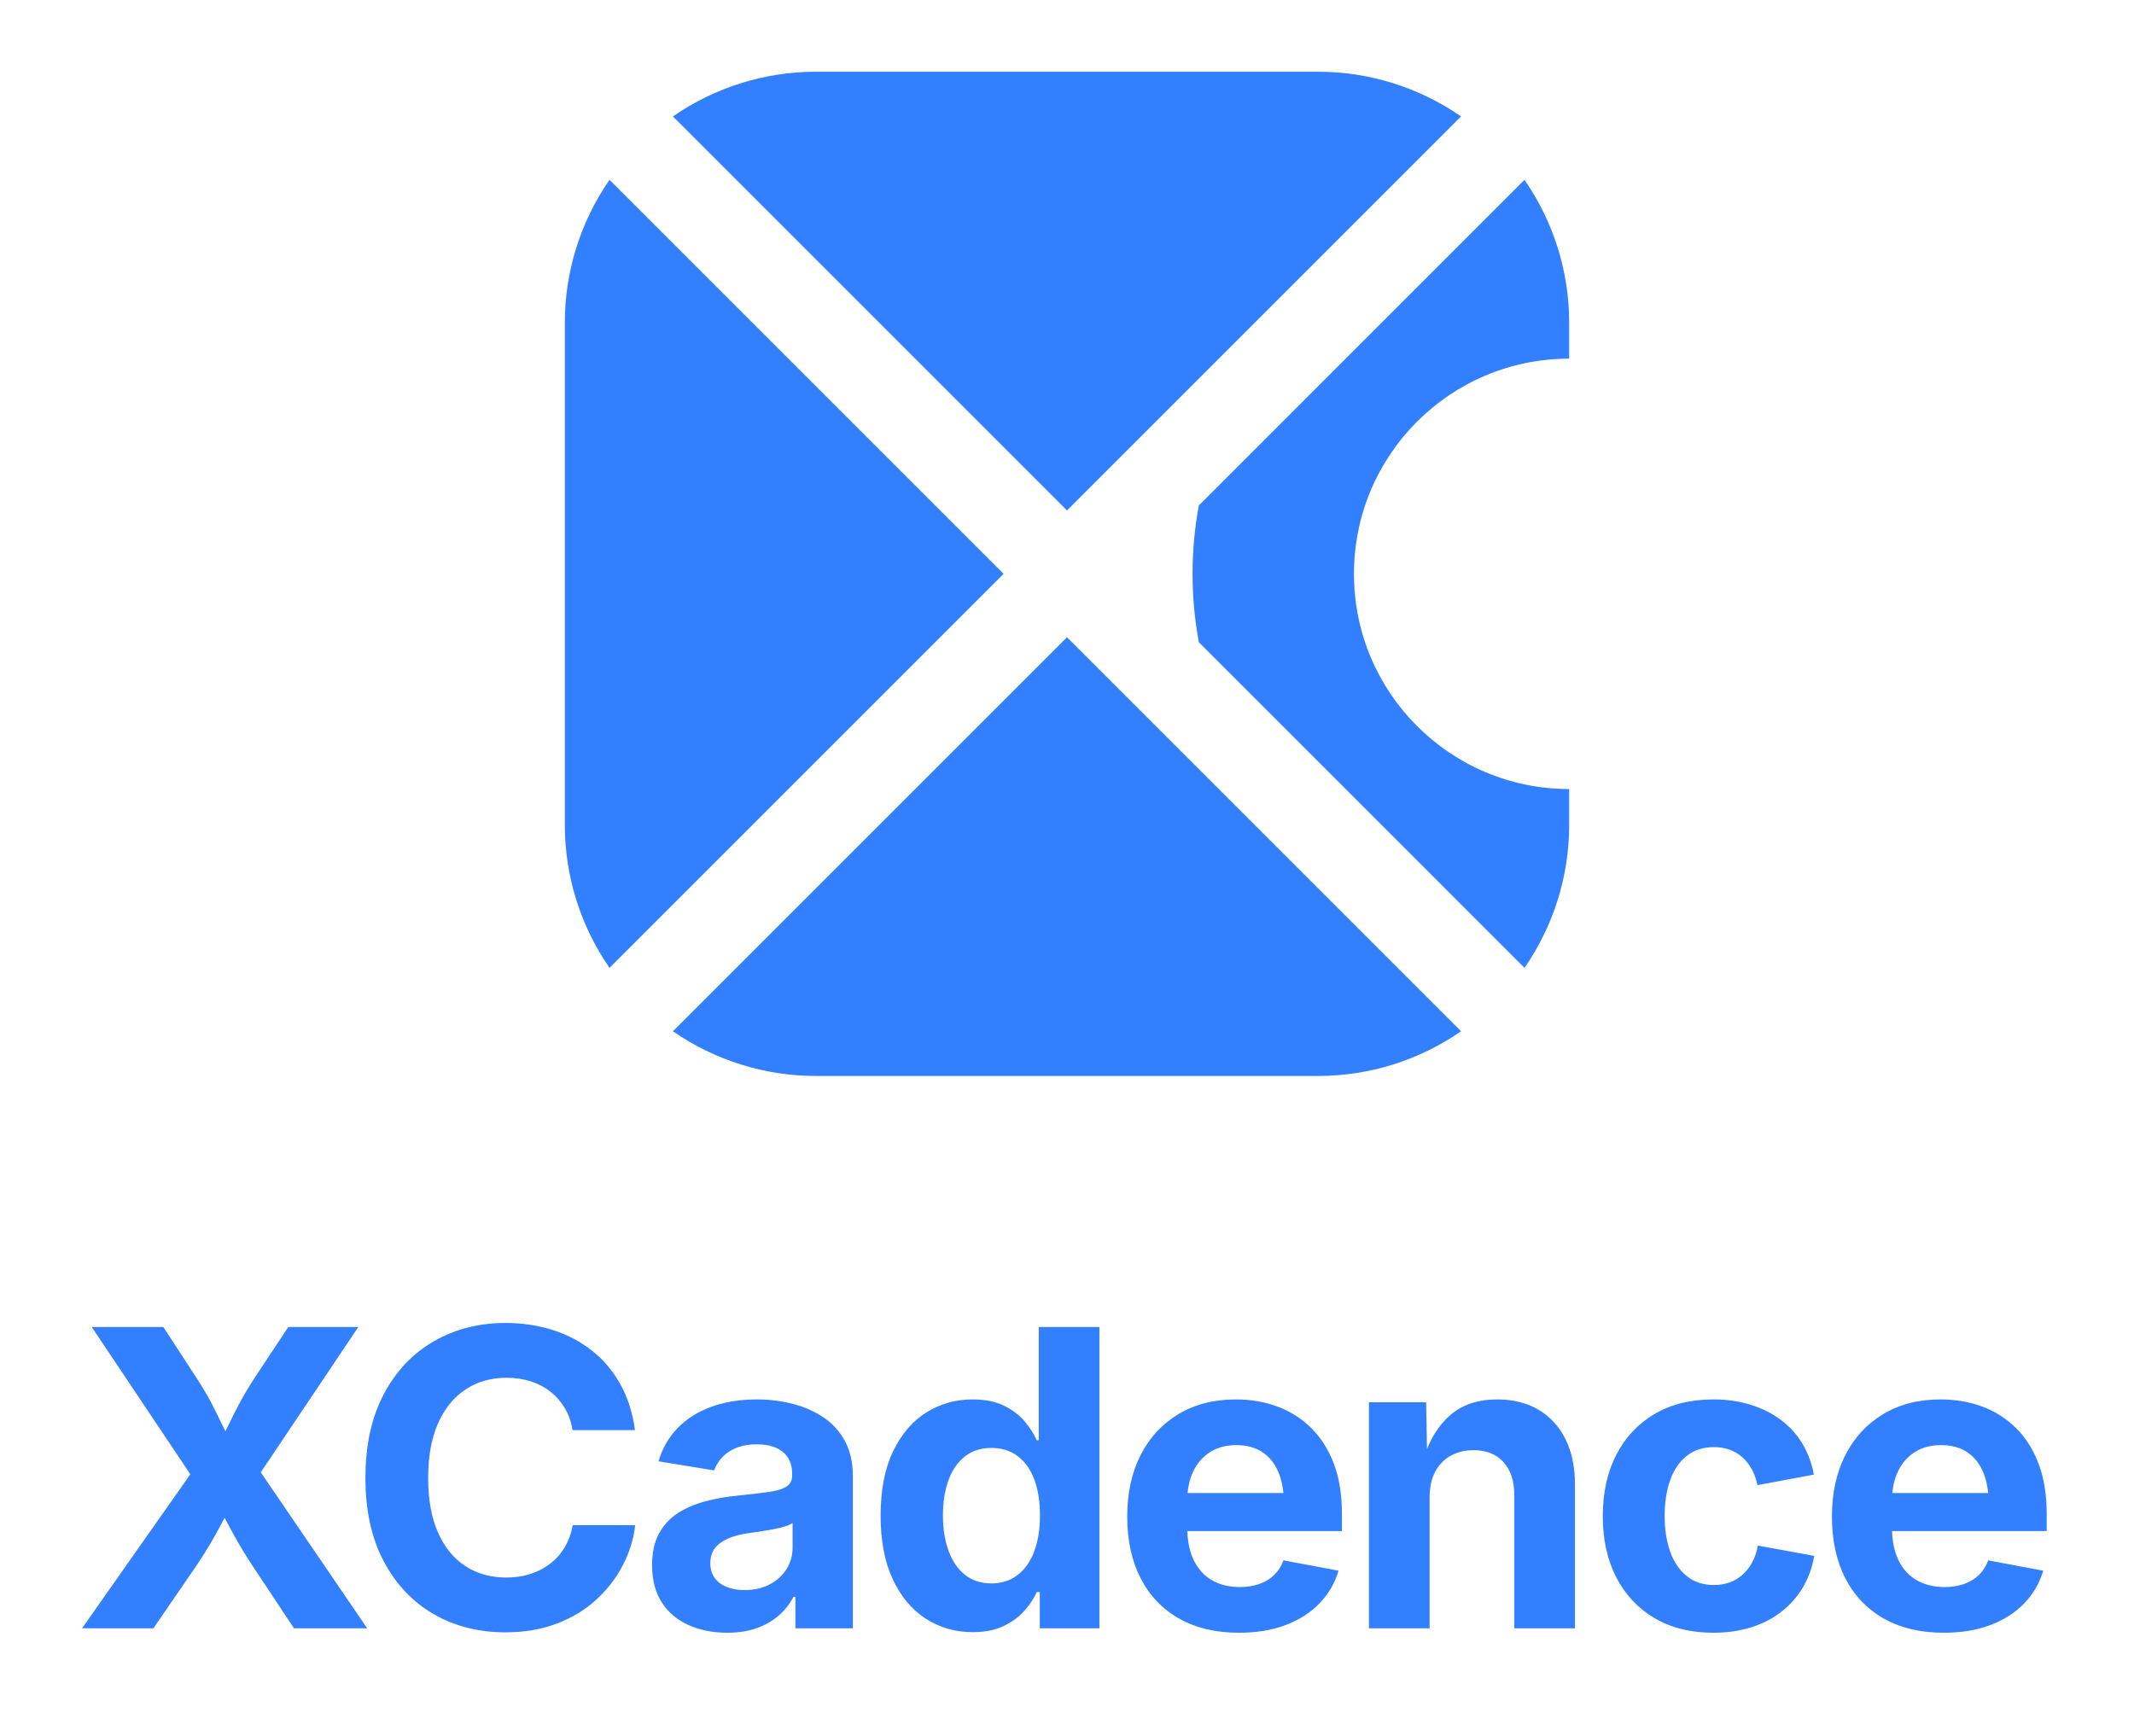
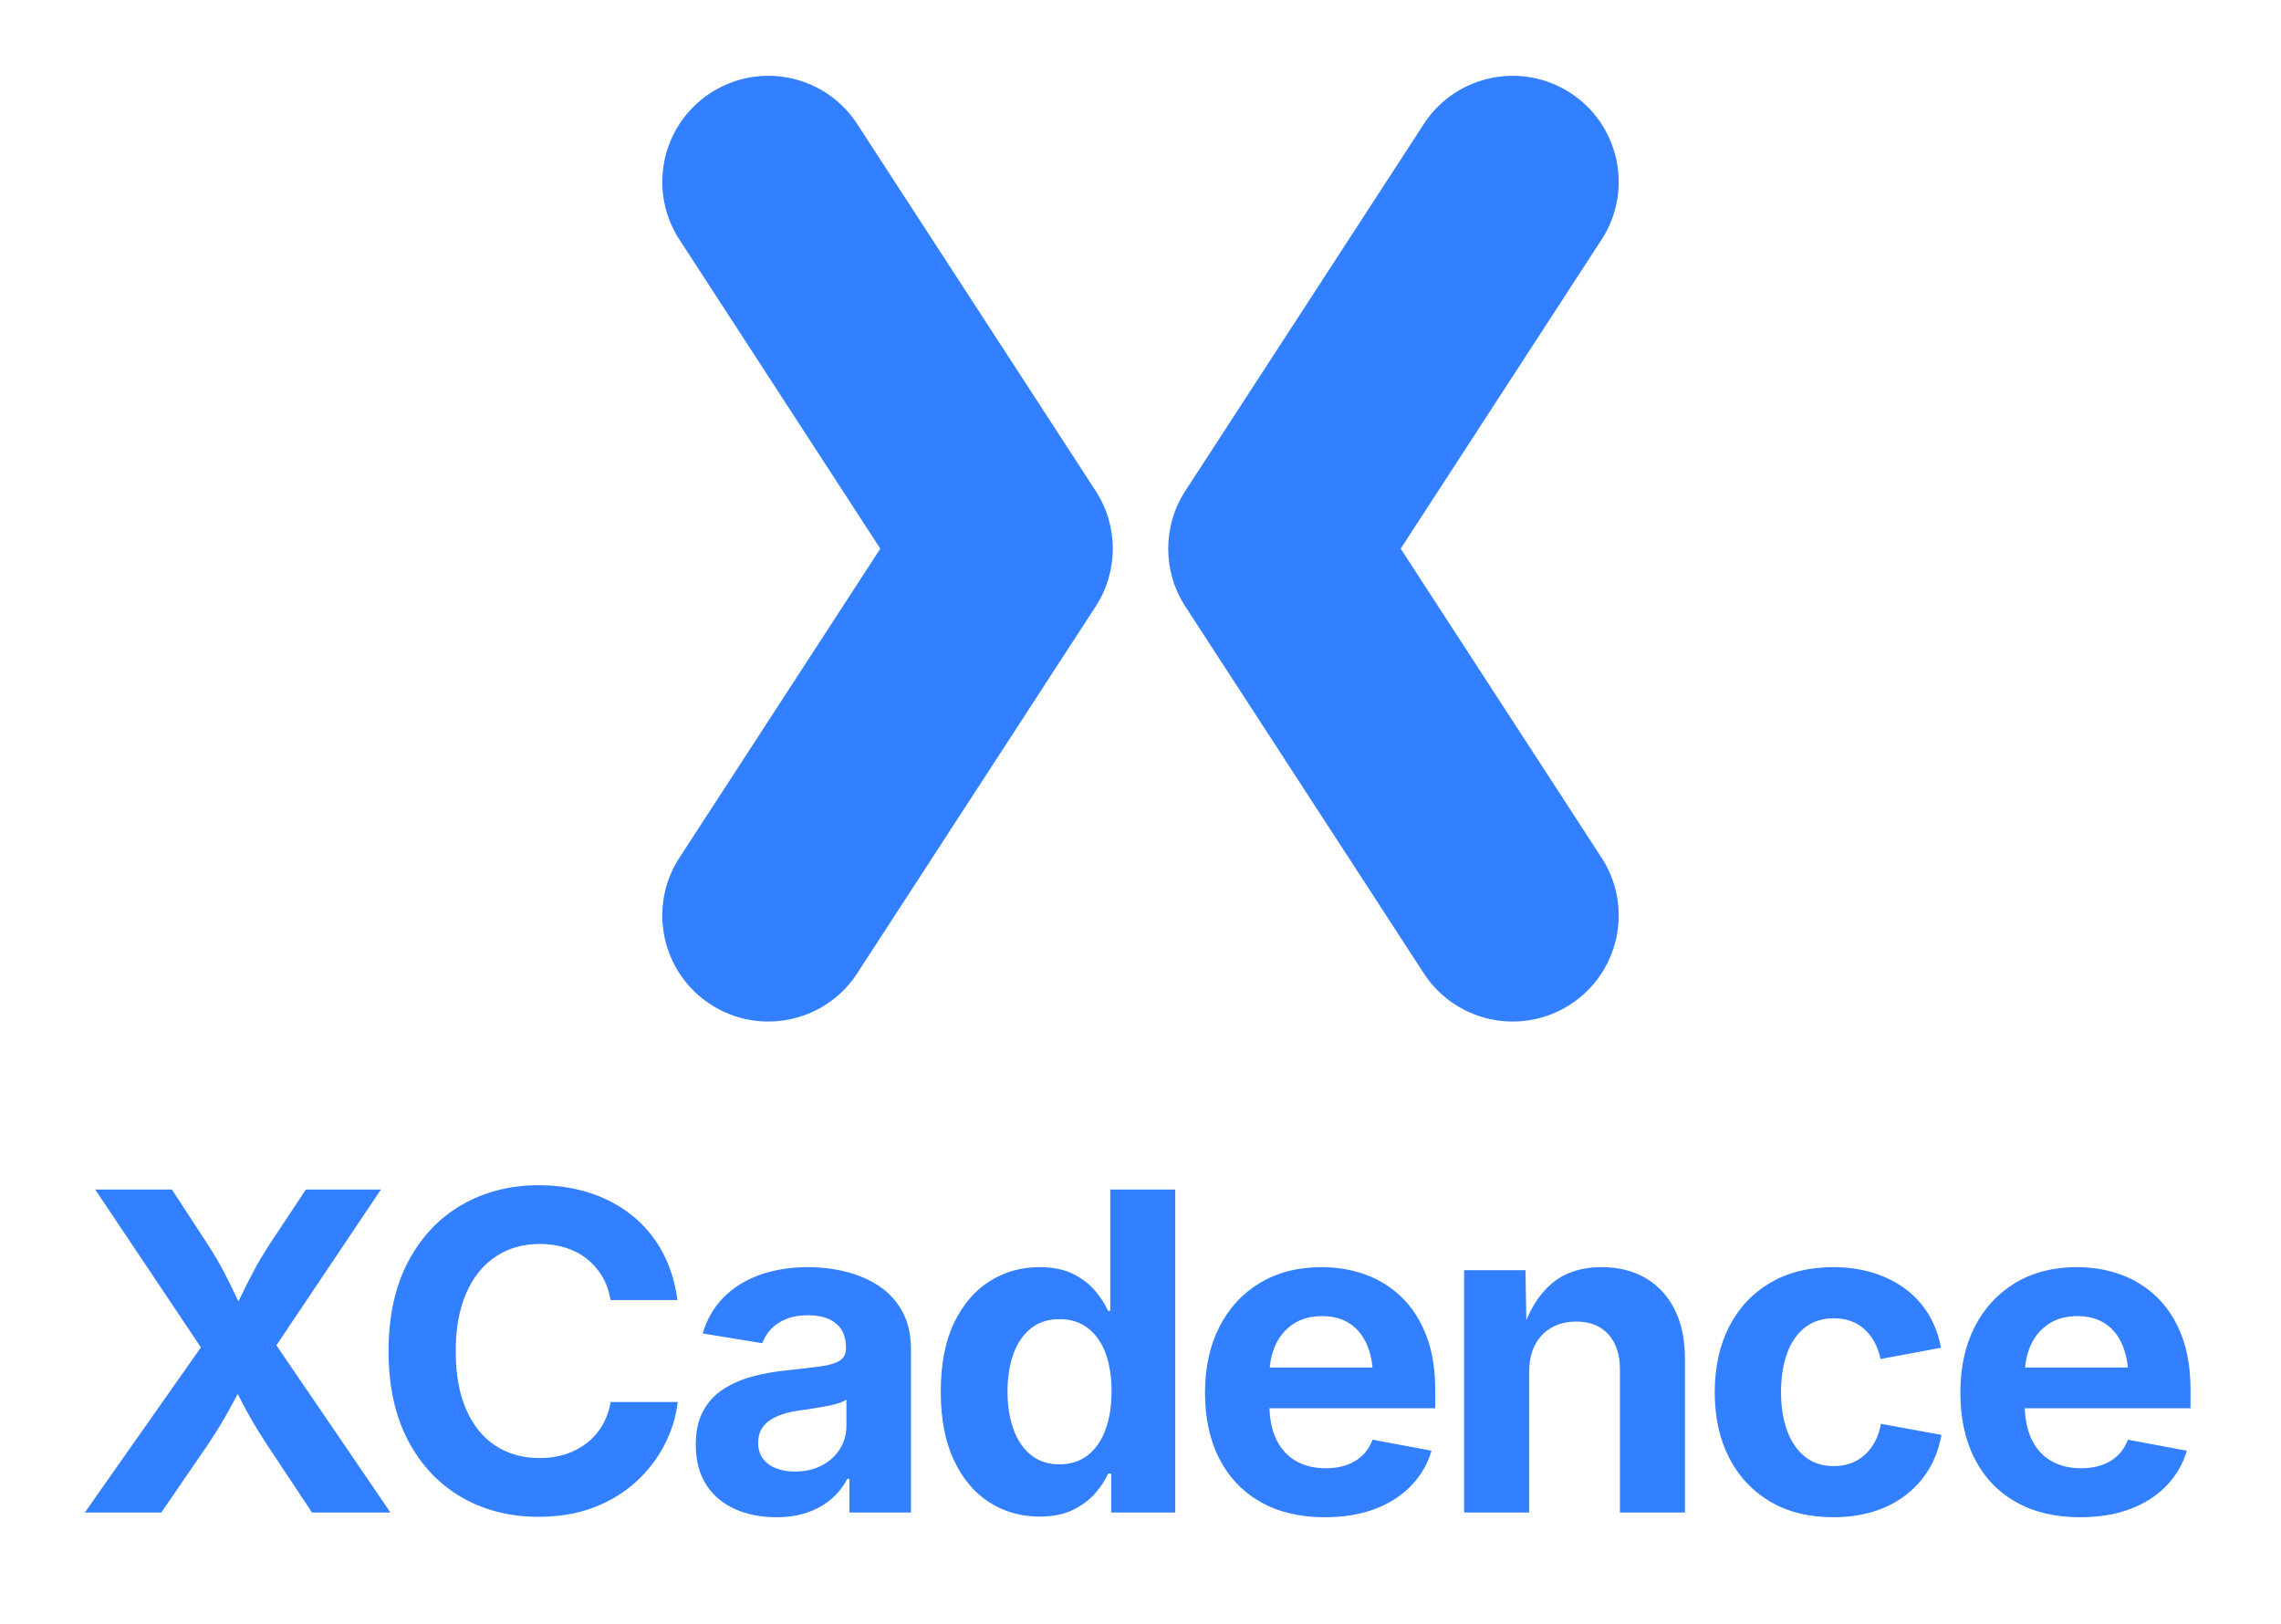
- <svg xmlns="http://www.w3.org/2000/svg" viewBox="0 0 475.94 387.2" width="475.94" height="387.2" role="img" aria-labelledby="titre">
-   <g id="symbole" transform="translate(109.97 0) scale(1)">
-     <path fill="#3280ff" d="M128 113.86 L40.11 25.97 A56 56 0 0 1 72 16 L184 16 A56 56 0 0 1 215.89 25.97 Z" />
-     <path fill="#3280ff" d="M157.4 112.75 L230.03 40.11 A56 56 0 0 1 240 72 L240 80 A48 48 0 0 0 240 176 L240 184 A56 56 0 0 1 230.03 215.89 L157.4 143.25 A84 84 0 0 1 157.4 112.75 Z" />
-     <path fill="#3280ff" d="M128 142.14 L215.89 230.03 A56 56 0 0 1 184 240 L72 240 A56 56 0 0 1 40.11 230.03 Z" />
-     <path fill="#3280ff" d="M113.86 128 L25.97 215.89 A56 56 0 0 1 16 184 L16 72 A56 56 0 0 1 25.97 40.11 Z" />
+ <svg xmlns="http://www.w3.org/2000/svg" viewBox="0 9 494.7 352.04" width="494.7" height="352.04" role="img" aria-labelledby="titre">
+   <g id="symbole" transform="translate(119.35 0) scale(1)">
+     <path fill="#3280ff" d="M66.28 35.47 L118.28 115.47 A23 23 0 0 1 118.28 140.53 L66.28 220.53 A23 23 0 0 1 27.72 195.47 L71.57 128 L27.72 60.53 A23 23 0 0 1 66.28 35.47 Z" />
+     <path fill="#3280ff" d="M189.72 35.47 L137.72 115.47 A23 23 0 0 0 137.72 140.53 L189.72 220.53 A23 23 0 0 0 228.28 195.47 L184.43 128 L228.28 60.53 A23 23 0 0 0 189.72 35.47 Z" />
  </g>
-   <path id="mot" fill="#3280ff" d="M2.3 0L30.04 -39.46L30.04 -29L4.46 -67.2L20.43 -67.2L27.78 -55.92Q29.86 -52.72 31.19 -50.17Q32.52 -47.63 33.62 -45.26Q34.73 -42.89 36.08 -40.37L32.43 -40.37Q33.78 -42.89 34.91 -45.24Q36.04 -47.58 37.39 -50.15Q38.74 -52.72 40.82 -55.92L48.3 -67.2L63.91 -67.2L38.79 -29.77L38.79 -39.73L65.89 0L49.57 0L40.23 -14.07Q38.38 -16.91 37.23 -18.9Q36.08 -20.88 35.16 -22.66Q34.23 -24.44 33.01 -26.65L35.18 -26.65Q34.01 -24.49 33.06 -22.71Q32.11 -20.93 30.94 -18.92Q29.77 -16.91 27.87 -14.07L18.22 0L2.3 0ZM96.71 0.9Q87.78 0.9 80.73 -3.16Q73.67 -7.22 69.59 -14.93Q65.5 -22.64 65.5 -33.55Q65.5 -44.51 69.61 -52.25Q73.71 -59.98 80.79 -64.04Q87.87 -68.1 96.71 -68.1Q102.44 -68.1 107.38 -66.5Q112.32 -64.9 116.15 -61.83Q119.99 -58.77 122.42 -54.32Q124.86 -49.88 125.62 -44.2L111.69 -44.2Q111.24 -46.99 109.95 -49.14Q108.67 -51.28 106.75 -52.79Q104.83 -54.3 102.35 -55.09Q99.87 -55.88 96.98 -55.88Q91.75 -55.88 87.81 -53.26Q83.86 -50.65 81.67 -45.66Q79.49 -40.68 79.49 -33.55Q79.49 -26.29 81.7 -21.33Q83.91 -16.37 87.83 -13.85Q91.75 -11.32 96.94 -11.32Q99.83 -11.32 102.28 -12.11Q104.74 -12.9 106.7 -14.41Q108.67 -15.92 109.95 -18.09Q111.24 -20.25 111.73 -23L125.67 -23Q125.13 -18.31 122.89 -14.03Q120.66 -9.74 116.96 -6.36Q113.27 -2.98 108.17 -1.04Q103.07 0.9 96.71 0.9ZM146.2 0.99Q141.42 0.99 137.61 -0.7Q133.8 -2.39 131.61 -5.75Q129.43 -9.11 129.43 -14.12Q129.43 -18.31 130.98 -21.15Q132.54 -23.99 135.22 -25.71Q137.91 -27.42 141.31 -28.32Q144.72 -29.23 148.46 -29.59Q152.83 -30.04 155.52 -30.42Q158.2 -30.8 159.44 -31.64Q160.68 -32.47 160.68 -34.1L160.68 -34.32Q160.68 -36.49 159.78 -37.97Q158.88 -39.46 157.1 -40.25Q155.31 -41.04 152.79 -41.04Q150.17 -41.04 148.23 -40.25Q146.29 -39.46 145.08 -38.16Q143.86 -36.85 143.27 -35.22L130.87 -37.25Q132.18 -41.67 135.2 -44.74Q138.22 -47.81 142.71 -49.43Q147.2 -51.05 152.83 -51.05Q156.89 -51.05 160.73 -50.08Q164.56 -49.11 167.6 -47.09Q170.65 -45.06 172.43 -41.79Q174.21 -38.52 174.21 -33.96L174.21 0L161.4 0L161.4 -6.99L160.95 -6.99Q159.73 -4.65 157.7 -2.86Q155.67 -1.08 152.81 -0.05Q149.95 0.99 146.2 0.99ZM150.04 -8.52Q153.24 -8.52 155.65 -9.79Q158.07 -11.05 159.42 -13.21Q160.77 -15.38 160.77 -18.04L160.77 -23.5Q160.18 -23.05 158.97 -22.69Q157.75 -22.32 156.26 -22.05Q154.77 -21.78 153.33 -21.56Q151.89 -21.33 150.76 -21.2Q148.28 -20.84 146.38 -20.02Q144.49 -19.21 143.45 -17.88Q142.42 -16.55 142.42 -14.48Q142.42 -12.54 143.41 -11.21Q144.4 -9.88 146.11 -9.2Q147.83 -8.52 150.04 -8.52ZM200.93 0.86Q195.15 0.86 190.48 -2.14Q185.82 -5.14 183.11 -10.94Q180.4 -16.73 180.4 -25.12Q180.4 -33.74 183.2 -39.51Q186 -45.28 190.64 -48.17Q195.29 -51.05 200.88 -51.05Q205.16 -51.05 208.01 -49.61Q210.85 -48.17 212.61 -46.05Q214.37 -43.93 215.22 -41.94L215.67 -41.94L215.67 -67.2L229.2 -67.2L229.2 0L215.9 0L215.9 -8.07L215.22 -8.07Q214.32 -6.04 212.54 -3.99Q210.76 -1.94 207.92 -0.54Q205.07 0.86 200.93 0.86ZM205.12 -10.01Q208.55 -10.01 210.98 -11.91Q213.42 -13.8 214.68 -17.21Q215.94 -20.61 215.94 -25.17Q215.94 -29.77 214.7 -33.13Q213.46 -36.49 211.03 -38.36Q208.59 -40.23 205.12 -40.23Q201.56 -40.23 199.14 -38.29Q196.73 -36.35 195.51 -32.97Q194.3 -29.59 194.3 -25.17Q194.3 -20.75 195.54 -17.32Q196.78 -13.89 199.19 -11.95Q201.6 -10.01 205.12 -10.01ZM260.29 0.99Q252.58 0.99 246.99 -2.16Q241.4 -5.32 238.4 -11.14Q235.4 -16.96 235.4 -24.94Q235.4 -32.74 238.37 -38.61Q241.35 -44.47 246.81 -47.76Q252.26 -51.05 259.62 -51.05Q264.58 -51.05 268.86 -49.48Q273.15 -47.9 276.39 -44.72Q279.64 -41.54 281.47 -36.76Q283.29 -31.98 283.29 -25.48L283.29 -21.69L240.94 -21.69L240.94 -30.17L276.66 -30.17L270.35 -27.92Q270.35 -31.84 269.15 -34.75Q267.96 -37.66 265.59 -39.26Q263.22 -40.86 259.75 -40.86Q256.23 -40.86 253.78 -39.24Q251.32 -37.61 250.05 -34.84Q248.79 -32.07 248.79 -28.5L248.79 -22.51Q248.79 -18.13 250.26 -15.15Q251.72 -12.18 254.36 -10.69Q257 -9.2 260.52 -9.2Q262.91 -9.2 264.85 -9.88Q266.79 -10.55 268.16 -11.88Q269.54 -13.21 270.26 -15.15L282.53 -12.85Q281.31 -8.7 278.29 -5.57Q275.27 -2.44 270.73 -0.72Q266.2 0.99 260.29 0.99ZM302.84 -29.18L302.84 0L289.31 0L289.31 -50.42L302.07 -50.42L302.3 -37.84L301.48 -37.84Q303.47 -44.15 307.5 -47.6Q311.54 -51.05 317.95 -51.05Q323.18 -51.05 327.08 -48.78Q330.98 -46.5 333.12 -42.24Q335.26 -37.97 335.26 -32.07L335.26 0L321.73 0L321.73 -29.72Q321.73 -34.41 319.32 -37.07Q316.91 -39.73 312.62 -39.73Q309.78 -39.73 307.55 -38.49Q305.32 -37.25 304.08 -34.91Q302.84 -32.56 302.84 -29.18ZM366.13 0.99Q358.51 0.99 352.98 -2.28Q347.46 -5.55 344.46 -11.39Q341.46 -17.23 341.46 -24.99Q341.46 -32.83 344.46 -38.67Q347.46 -44.51 352.98 -47.78Q358.51 -51.05 366.13 -51.05Q370.59 -51.05 374.38 -49.88Q378.17 -48.71 381.1 -46.54Q384.03 -44.38 385.93 -41.27Q387.82 -38.16 388.54 -34.28L375.96 -31.93Q375.55 -33.92 374.7 -35.47Q373.84 -37.03 372.62 -38.13Q371.4 -39.24 369.8 -39.82Q368.2 -40.41 366.26 -40.41Q362.65 -40.41 360.2 -38.47Q357.74 -36.53 356.5 -33.06Q355.26 -29.59 355.26 -25.03Q355.26 -20.57 356.5 -17.09Q357.74 -13.62 360.2 -11.64Q362.65 -9.65 366.26 -9.65Q368.2 -9.65 369.83 -10.26Q371.45 -10.87 372.71 -12.02Q373.97 -13.17 374.83 -14.79Q375.69 -16.42 376.05 -18.45L388.63 -16.15Q387.91 -12.13 386.02 -9Q384.12 -5.86 381.19 -3.61Q378.26 -1.35 374.45 -0.18Q370.64 0.99 366.13 0.99ZM417.47 0.99Q409.75 0.99 404.16 -2.16Q398.57 -5.32 395.57 -11.14Q392.57 -16.96 392.57 -24.94Q392.57 -32.74 395.55 -38.61Q398.52 -44.47 403.98 -47.76Q409.44 -51.05 416.79 -51.05Q421.75 -51.05 426.04 -49.48Q430.32 -47.9 433.57 -44.72Q436.81 -41.54 438.64 -36.76Q440.47 -31.98 440.47 -25.48L440.47 -21.69L398.12 -21.69L398.12 -30.17L433.84 -30.17L427.52 -27.92Q427.52 -31.84 426.33 -34.75Q425.13 -37.66 422.77 -39.26Q420.4 -40.86 416.93 -40.86Q413.41 -40.86 410.95 -39.24Q408.49 -37.61 407.23 -34.84Q405.97 -32.07 405.97 -28.5L405.97 -22.51Q405.97 -18.13 407.43 -15.15Q408.9 -12.18 411.54 -10.69Q414.17 -9.2 417.69 -9.2Q420.08 -9.2 422.02 -9.88Q423.96 -10.55 425.34 -11.88Q426.71 -13.21 427.43 -15.15L439.7 -12.85Q438.48 -8.7 435.46 -5.57Q432.44 -2.44 427.91 -0.72Q423.37 0.99 417.47 0.99Z" transform="translate(16 363.2)" />
+   <path id="mot" fill="#3280ff" d="M2.4 0L31.31 -41.13L31.31 -30.23L4.65 -70.04L21.29 -70.04L28.96 -58.29Q31.12 -54.95 32.51 -52.29Q33.89 -49.64 35.04 -47.17Q36.2 -44.7 37.61 -42.07L33.8 -42.07Q35.21 -44.7 36.38 -47.15Q37.56 -49.59 38.97 -52.27Q40.38 -54.95 42.54 -58.29L50.34 -70.04L66.61 -70.04L40.43 -31.02L40.43 -41.41L68.68 0L51.66 0L41.93 -14.67Q40 -17.63 38.8 -19.7Q37.61 -21.76 36.64 -23.62Q35.68 -25.48 34.41 -27.78L36.67 -27.78Q35.44 -25.52 34.46 -23.67Q33.47 -21.81 32.25 -19.72Q31.02 -17.63 29.05 -14.67L18.99 0L2.4 0ZM100.8 0.94Q91.49 0.94 84.14 -3.29Q76.78 -7.52 72.53 -15.56Q68.27 -23.6 68.27 -34.97Q68.27 -46.4 72.55 -54.46Q76.83 -62.52 84.21 -66.75Q91.59 -70.98 100.8 -70.98Q106.77 -70.98 111.92 -69.31Q117.07 -67.64 121.06 -64.45Q125.06 -61.25 127.6 -56.62Q130.13 -51.99 130.93 -46.07L116.41 -46.07Q115.94 -48.98 114.6 -51.21Q113.26 -53.45 111.26 -55.02Q109.26 -56.6 106.68 -57.42Q104.09 -58.24 101.08 -58.24Q95.63 -58.24 91.52 -55.51Q87.4 -52.79 85.12 -47.59Q82.84 -42.4 82.84 -34.97Q82.84 -27.4 85.15 -22.23Q87.45 -17.06 91.54 -14.43Q95.63 -11.8 101.04 -11.8Q104.04 -11.8 106.61 -12.62Q109.17 -13.44 111.21 -15.02Q113.26 -16.59 114.6 -18.85Q115.94 -21.11 116.45 -23.97L130.98 -23.97Q130.42 -19.08 128.09 -14.62Q125.76 -10.15 121.91 -6.63Q118.05 -3.1 112.74 -1.08Q107.43 0.94 100.8 0.94ZM152.38 1.03Q147.4 1.03 143.43 -0.73Q139.46 -2.49 137.18 -5.99Q134.9 -9.5 134.9 -14.71Q134.9 -19.08 136.52 -22.05Q138.14 -25.01 140.94 -26.79Q143.73 -28.58 147.28 -29.52Q150.83 -30.46 154.73 -30.84Q159.29 -31.31 162.09 -31.71Q164.89 -32.11 166.18 -32.98Q167.47 -33.84 167.47 -35.54L167.47 -35.77Q167.47 -38.03 166.53 -39.58Q165.59 -41.13 163.73 -41.95Q161.88 -42.78 159.25 -42.78Q156.52 -42.78 154.5 -41.95Q152.48 -41.13 151.21 -39.77Q149.94 -38.4 149.33 -36.71L136.4 -38.83Q137.76 -43.43 140.91 -46.63Q144.06 -49.83 148.74 -51.52Q153.42 -53.21 159.29 -53.21Q163.52 -53.21 167.52 -52.2Q171.51 -51.19 174.69 -49.08Q177.86 -46.96 179.72 -43.55Q181.57 -40.14 181.57 -35.4L181.57 0L168.22 0L168.22 -7.29L167.75 -7.29Q166.48 -4.84 164.37 -2.98Q162.25 -1.13 159.27 -0.05Q156.28 1.03 152.38 1.03ZM156.38 -8.88Q159.72 -8.88 162.23 -10.2Q164.75 -11.52 166.16 -13.77Q167.57 -16.03 167.57 -18.8L167.57 -24.49Q166.95 -24.02 165.69 -23.64Q164.42 -23.27 162.87 -22.99Q161.31 -22.7 159.81 -22.47Q158.31 -22.23 157.13 -22.09Q154.54 -21.72 152.57 -20.87Q150.6 -20.02 149.52 -18.64Q148.43 -17.25 148.43 -15.09Q148.43 -13.07 149.47 -11.68Q150.5 -10.29 152.29 -9.59Q154.07 -8.88 156.38 -8.88ZM209.42 0.89Q203.4 0.89 198.53 -2.23Q193.67 -5.36 190.85 -11.4Q188.03 -17.44 188.03 -26.18Q188.03 -35.16 190.94 -41.18Q193.86 -47.19 198.7 -50.2Q203.54 -53.21 209.37 -53.21Q213.84 -53.21 216.8 -51.71Q219.76 -50.2 221.59 -47.99Q223.42 -45.78 224.32 -43.72L224.79 -43.72L224.79 -70.04L238.89 -70.04L238.89 0L225.02 0L225.02 -8.41L224.32 -8.41Q223.38 -6.3 221.52 -4.16Q219.66 -2.02 216.7 -0.56Q213.74 0.89 209.42 0.89ZM213.79 -10.44Q217.36 -10.44 219.9 -12.41Q222.44 -14.38 223.75 -17.93Q225.07 -21.48 225.07 -26.23Q225.07 -31.02 223.78 -34.53Q222.48 -38.03 219.95 -39.98Q217.41 -41.93 213.79 -41.93Q210.07 -41.93 207.56 -39.91Q205.05 -37.89 203.78 -34.36Q202.51 -30.84 202.51 -26.23Q202.51 -21.62 203.8 -18.05Q205.09 -14.48 207.61 -12.46Q210.12 -10.44 213.79 -10.44ZM271.29 1.03Q263.25 1.03 257.43 -2.26Q251.6 -5.55 248.47 -11.61Q245.34 -17.67 245.34 -25.99Q245.34 -34.13 248.45 -40.24Q251.55 -46.35 257.24 -49.78Q262.93 -53.21 270.59 -53.21Q275.76 -53.21 280.22 -51.57Q284.69 -49.92 288.07 -46.61Q291.46 -43.29 293.36 -38.31Q295.27 -33.33 295.27 -26.56L295.27 -22.61L251.13 -22.61L251.13 -31.45L288.36 -31.45L281.78 -29.1Q281.78 -33.19 280.53 -36.22Q279.28 -39.25 276.82 -40.92Q274.35 -42.59 270.73 -42.59Q267.06 -42.59 264.5 -40.9Q261.94 -39.2 260.62 -36.31Q259.31 -33.42 259.31 -29.71L259.31 -23.46Q259.31 -18.9 260.83 -15.79Q262.36 -12.69 265.11 -11.14Q267.86 -9.59 271.53 -9.59Q274.02 -9.59 276.04 -10.29Q278.06 -11 279.5 -12.39Q280.93 -13.77 281.68 -15.79L294.47 -13.4Q293.2 -9.07 290.05 -5.81Q286.9 -2.54 282.17 -0.75Q277.45 1.03 271.29 1.03ZM315.64 -30.41L315.64 0L301.53 0L301.53 -52.55L314.84 -52.55L315.07 -39.44L314.22 -39.44Q316.29 -46.02 320.5 -49.62Q324.71 -53.21 331.38 -53.21Q336.84 -53.21 340.9 -50.84Q344.97 -48.46 347.2 -44.02Q349.43 -39.58 349.43 -33.42L349.43 0L335.33 0L335.33 -30.98Q335.33 -35.87 332.82 -38.64Q330.3 -41.41 325.84 -41.41Q322.87 -41.41 320.55 -40.12Q318.22 -38.83 316.93 -36.38Q315.64 -33.94 315.64 -30.41ZM381.6 1.03Q373.66 1.03 367.9 -2.37Q362.14 -5.78 359.01 -11.87Q355.89 -17.96 355.89 -26.04Q355.89 -34.22 359.01 -40.31Q362.14 -46.4 367.9 -49.8Q373.66 -53.21 381.6 -53.21Q386.25 -53.21 390.2 -51.99Q394.15 -50.77 397.21 -48.51Q400.26 -46.25 402.24 -43.01Q404.21 -39.77 404.96 -35.73L391.85 -33.28Q391.42 -35.35 390.53 -36.97Q389.64 -38.59 388.37 -39.74Q387.1 -40.9 385.43 -41.51Q383.76 -42.12 381.74 -42.12Q377.98 -42.12 375.42 -40.1Q372.86 -38.08 371.56 -34.46Q370.27 -30.84 370.27 -26.09Q370.27 -21.44 371.56 -17.82Q372.86 -14.2 375.42 -12.13Q377.98 -10.06 381.74 -10.06Q383.76 -10.06 385.46 -10.69Q387.15 -11.33 388.46 -12.53Q389.78 -13.73 390.67 -15.42Q391.57 -17.11 391.94 -19.23L405.06 -16.83Q404.3 -12.64 402.33 -9.38Q400.36 -6.11 397.3 -3.76Q394.25 -1.41 390.27 -0.19Q386.3 1.03 381.6 1.03ZM435.11 1.03Q427.07 1.03 421.24 -2.26Q415.41 -5.55 412.29 -11.61Q409.16 -17.67 409.16 -25.99Q409.16 -34.13 412.26 -40.24Q415.37 -46.35 421.05 -49.78Q426.74 -53.21 434.4 -53.21Q439.57 -53.21 444.04 -51.57Q448.51 -49.92 451.89 -46.61Q455.28 -43.29 457.18 -38.31Q459.08 -33.33 459.08 -26.56L459.08 -22.61L414.94 -22.61L414.94 -31.45L452.17 -31.45L445.59 -29.1Q445.59 -33.19 444.35 -36.22Q443.1 -39.25 440.63 -40.92Q438.16 -42.59 434.55 -42.59Q430.88 -42.59 428.32 -40.9Q425.75 -39.2 424.44 -36.31Q423.12 -33.42 423.12 -29.71L423.12 -23.46Q423.12 -18.9 424.65 -15.79Q426.18 -12.69 428.93 -11.14Q431.68 -9.59 435.34 -9.59Q437.84 -9.59 439.86 -10.29Q441.88 -11 443.31 -12.39Q444.75 -13.77 445.5 -15.79L458.28 -13.4Q457.01 -9.07 453.86 -5.81Q450.72 -2.54 445.99 -0.75Q441.27 1.03 435.11 1.03Z" transform="translate(16 337.04)" />
</svg>
